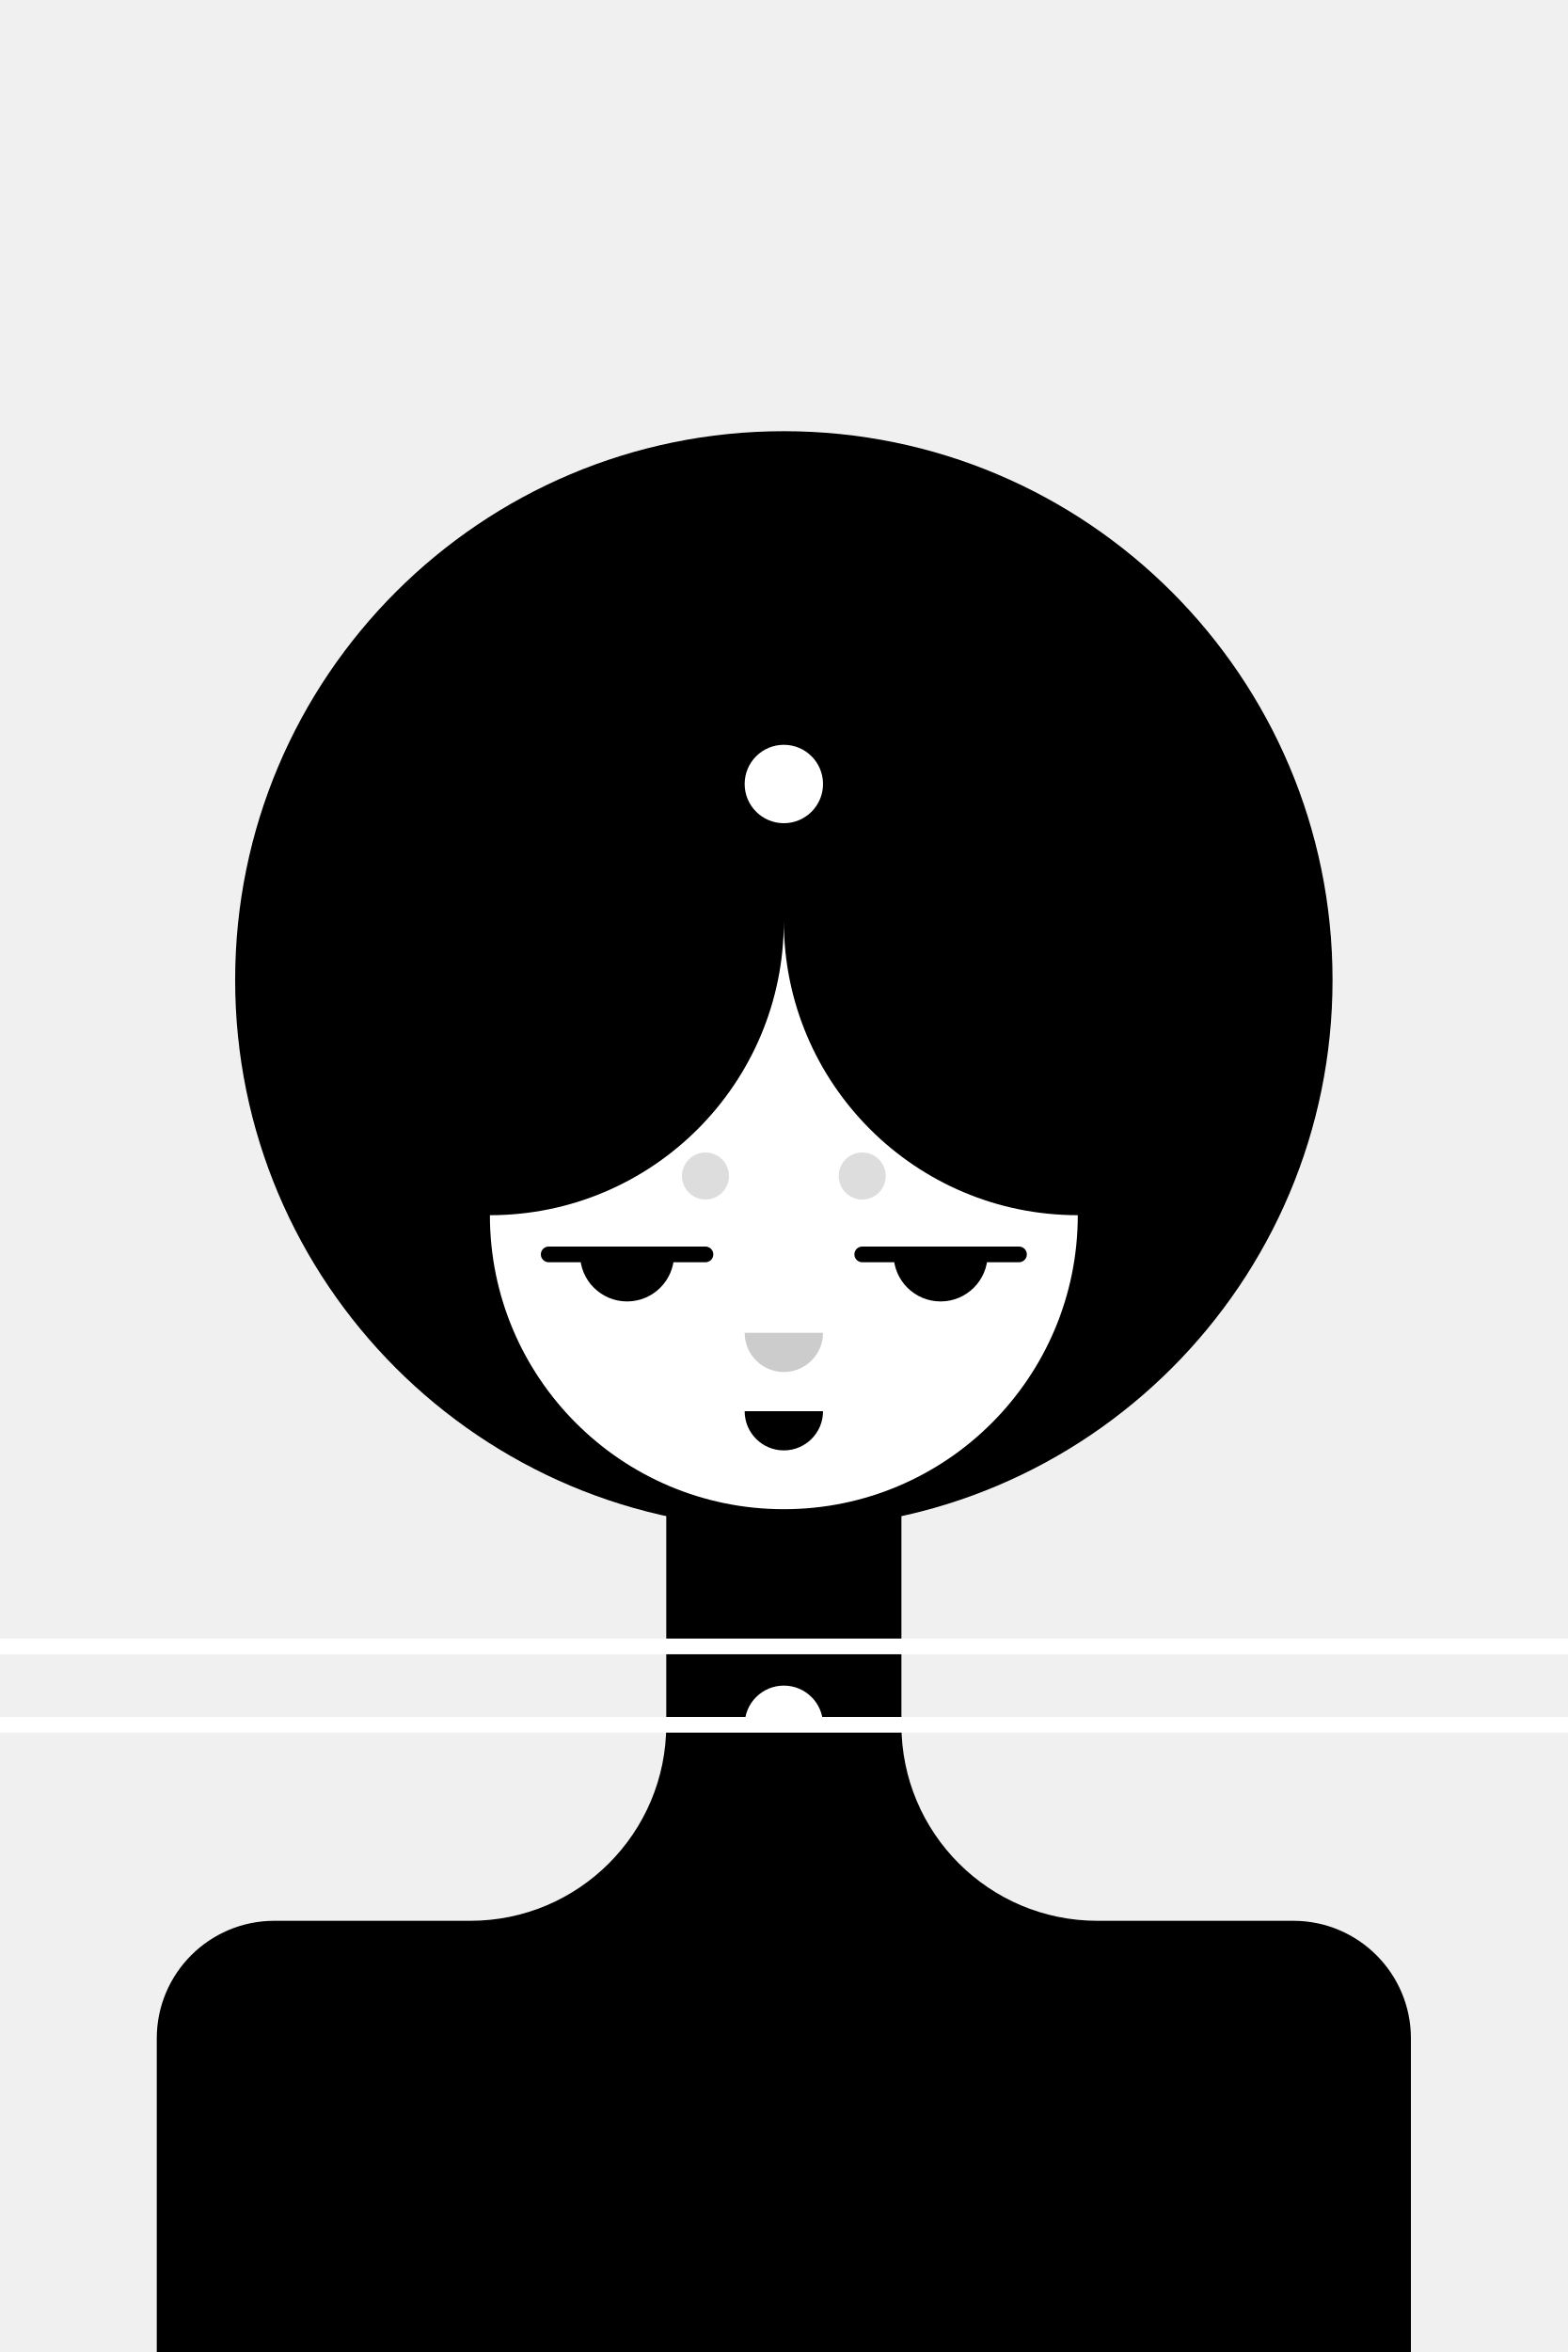
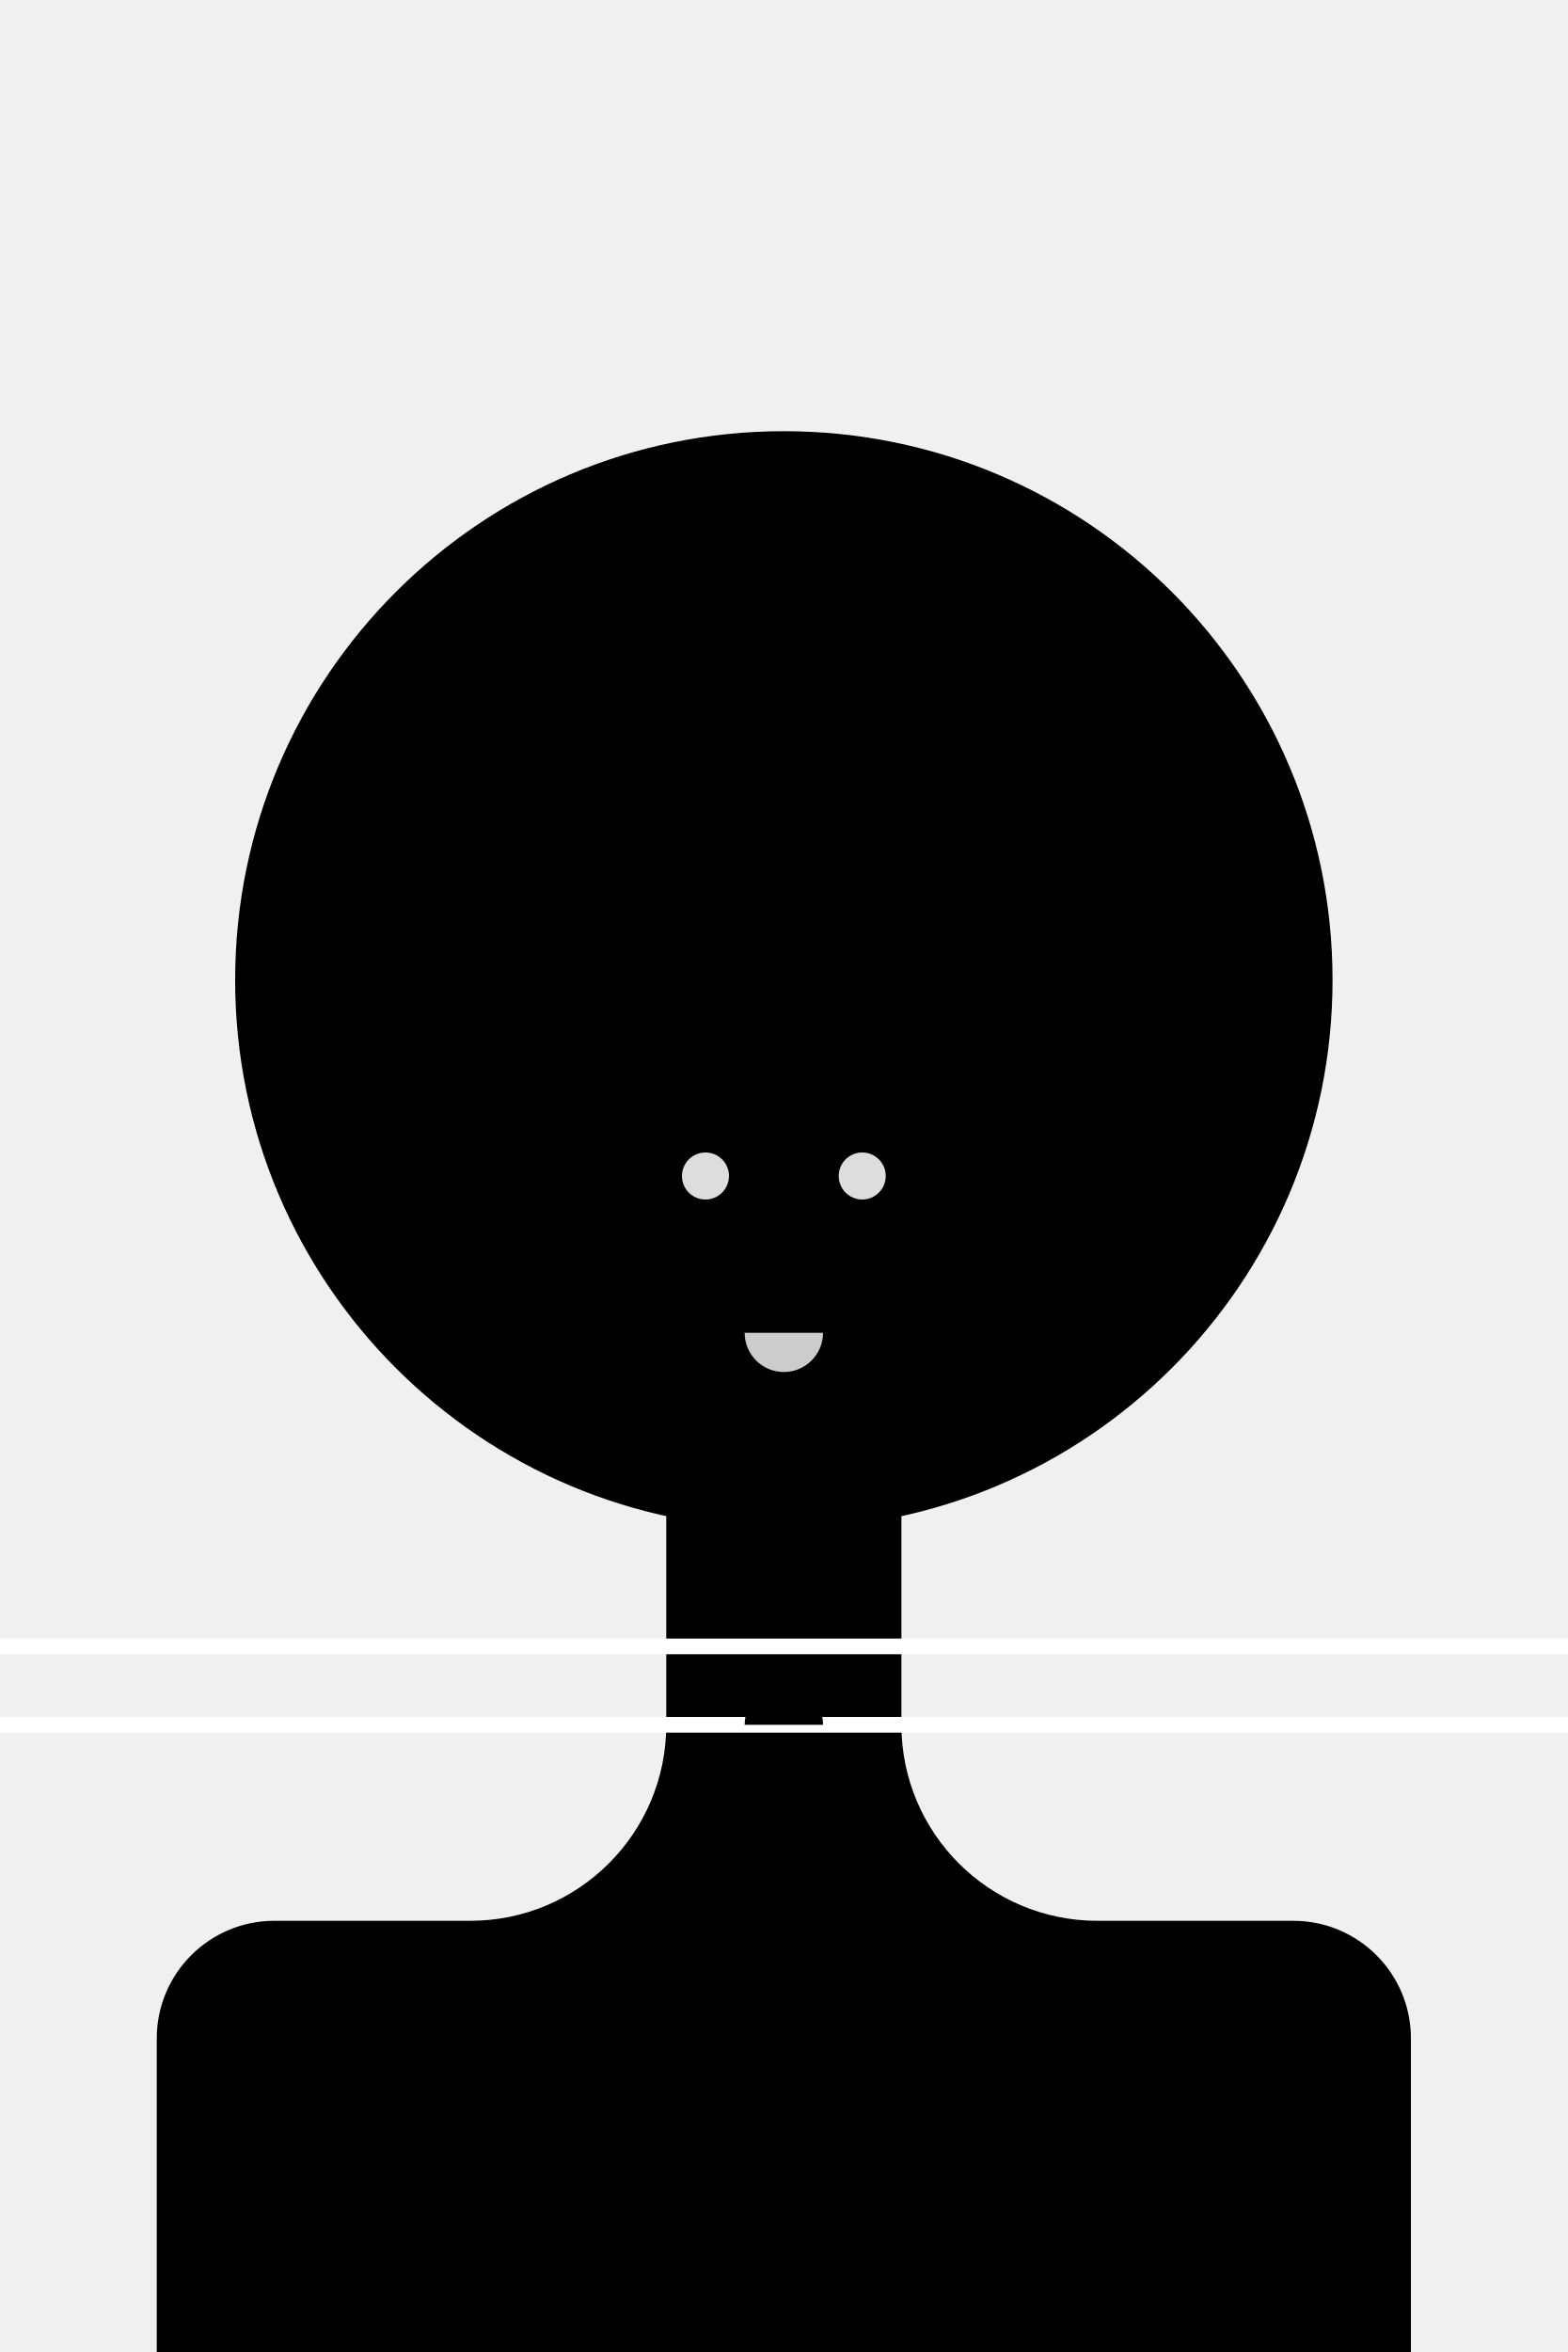
<svg xmlns="http://www.w3.org/2000/svg" version="1.1" baseProfile="full" width="200" height="300">
-   <circle cx="100" cy="125" r="70" fill="black" />
-   <path d="M20,310 l0,-50 a15,15 0 0,1 15,-15 l25,0 a25,25 0 0,0 25,-25 l0,-50 l30,0 l0,50 a25,25 0 0,0 25,25 l25,0 a15,15 0 0,1 15,15 l0,50" fill="black" />
+   <circle cx="100" cy="125" r="70" class="fill_black" />
+   <path d="M20,310 l0,-50 a15,15 0 0,1 15,-15 l25,0 a25,25 0 0,0 25,-25 l0,-50 l30,0 l0,50 a25,25 0 0,0 25,25 l25,0 a15,15 0 0,1 15,15 l0,50" class="fill_black" />
  <line x1="0" y1="210" x2="300" y2="210" stroke-width="2px" stroke="white" stroke-linecap="round" />
  <line x1="0" y1="220" x2="300" y2="220" stroke-width="2px" stroke="white" stroke-linecap="round" />
-   <path d="M95,220 a5,5 0 0,1 10,0" stroke-width="0px" stroke="#ccc" stroke-linecap="round" fill="white" />
-   <path d="M62.5,155 a15,15 0 1,0 75,0 a37.5,37.5 0 0,1 -37.5,-37.5 a37.5,37.5 0 0,1 -37.5,37.5" fill="white" />
+   <path d="M95,220 a5,5 0 0,1 10,0" stroke-width="0px" stroke="#ccc" stroke-linecap="round" class="fill_white" />
+   <path d="M62.5,155 a15,15 0 1,0 75,0 a37.5,37.5 0 0,1 -37.5,-37.5 a37.5,37.5 0 0,1 -37.5,37.5" class="fill_white" />
  <line x1="70" y1="160" x2="90" y2="160" stroke-width="2px" stroke="black" stroke-linecap="round" />
  <line x1="110" y1="160" x2="130" y2="160" stroke-width="2px" stroke="black" stroke-linecap="round" />
-   <path d="M75,160 a5,5 0 1,0 10,0" stroke-width="2px" stroke="black" stroke-linecap="butt" fill="black" />
-   <path d="M115,160 a5,5 0 1,0 10,0" stroke-width="2px" stroke="black" stroke-linecap="butt" fill="black" />
+   <path d="M75,160 a5,5 0 1,0 10,0" stroke-width="2px" stroke="black" stroke-linecap="butt" class="fill_black" />
+   <path d="M115,160 a5,5 0 1,0 10,0" stroke-width="2px" stroke="black" stroke-linecap="butt" class="fill_black" />
  <circle cx="90" cy="150" r="3" fill="#ddd" />
  <circle cx="110" cy="150" r="3" fill="#ddd" />
  <path d="M95,170 a5,5 0 1,0 10,0" stroke-width="0px" stroke="#ccc" stroke-linecap="round" fill="#ccc" />
-   <path d="M95,180 a5,5 0 1,0 10,0" stroke-width="0px" stroke="black" stroke-linecap="butt" fill="black" />
-   <circle cx="100" cy="100" r="5" fill="white" />
+   <path d="M95,180 a5,5 0 1,0 10,0" stroke-width="0px" stroke="black" stroke-linecap="butt" class="fill_black" />
+   <circle cx="100" cy="100" r="5" class="fill_white" />
</svg>
